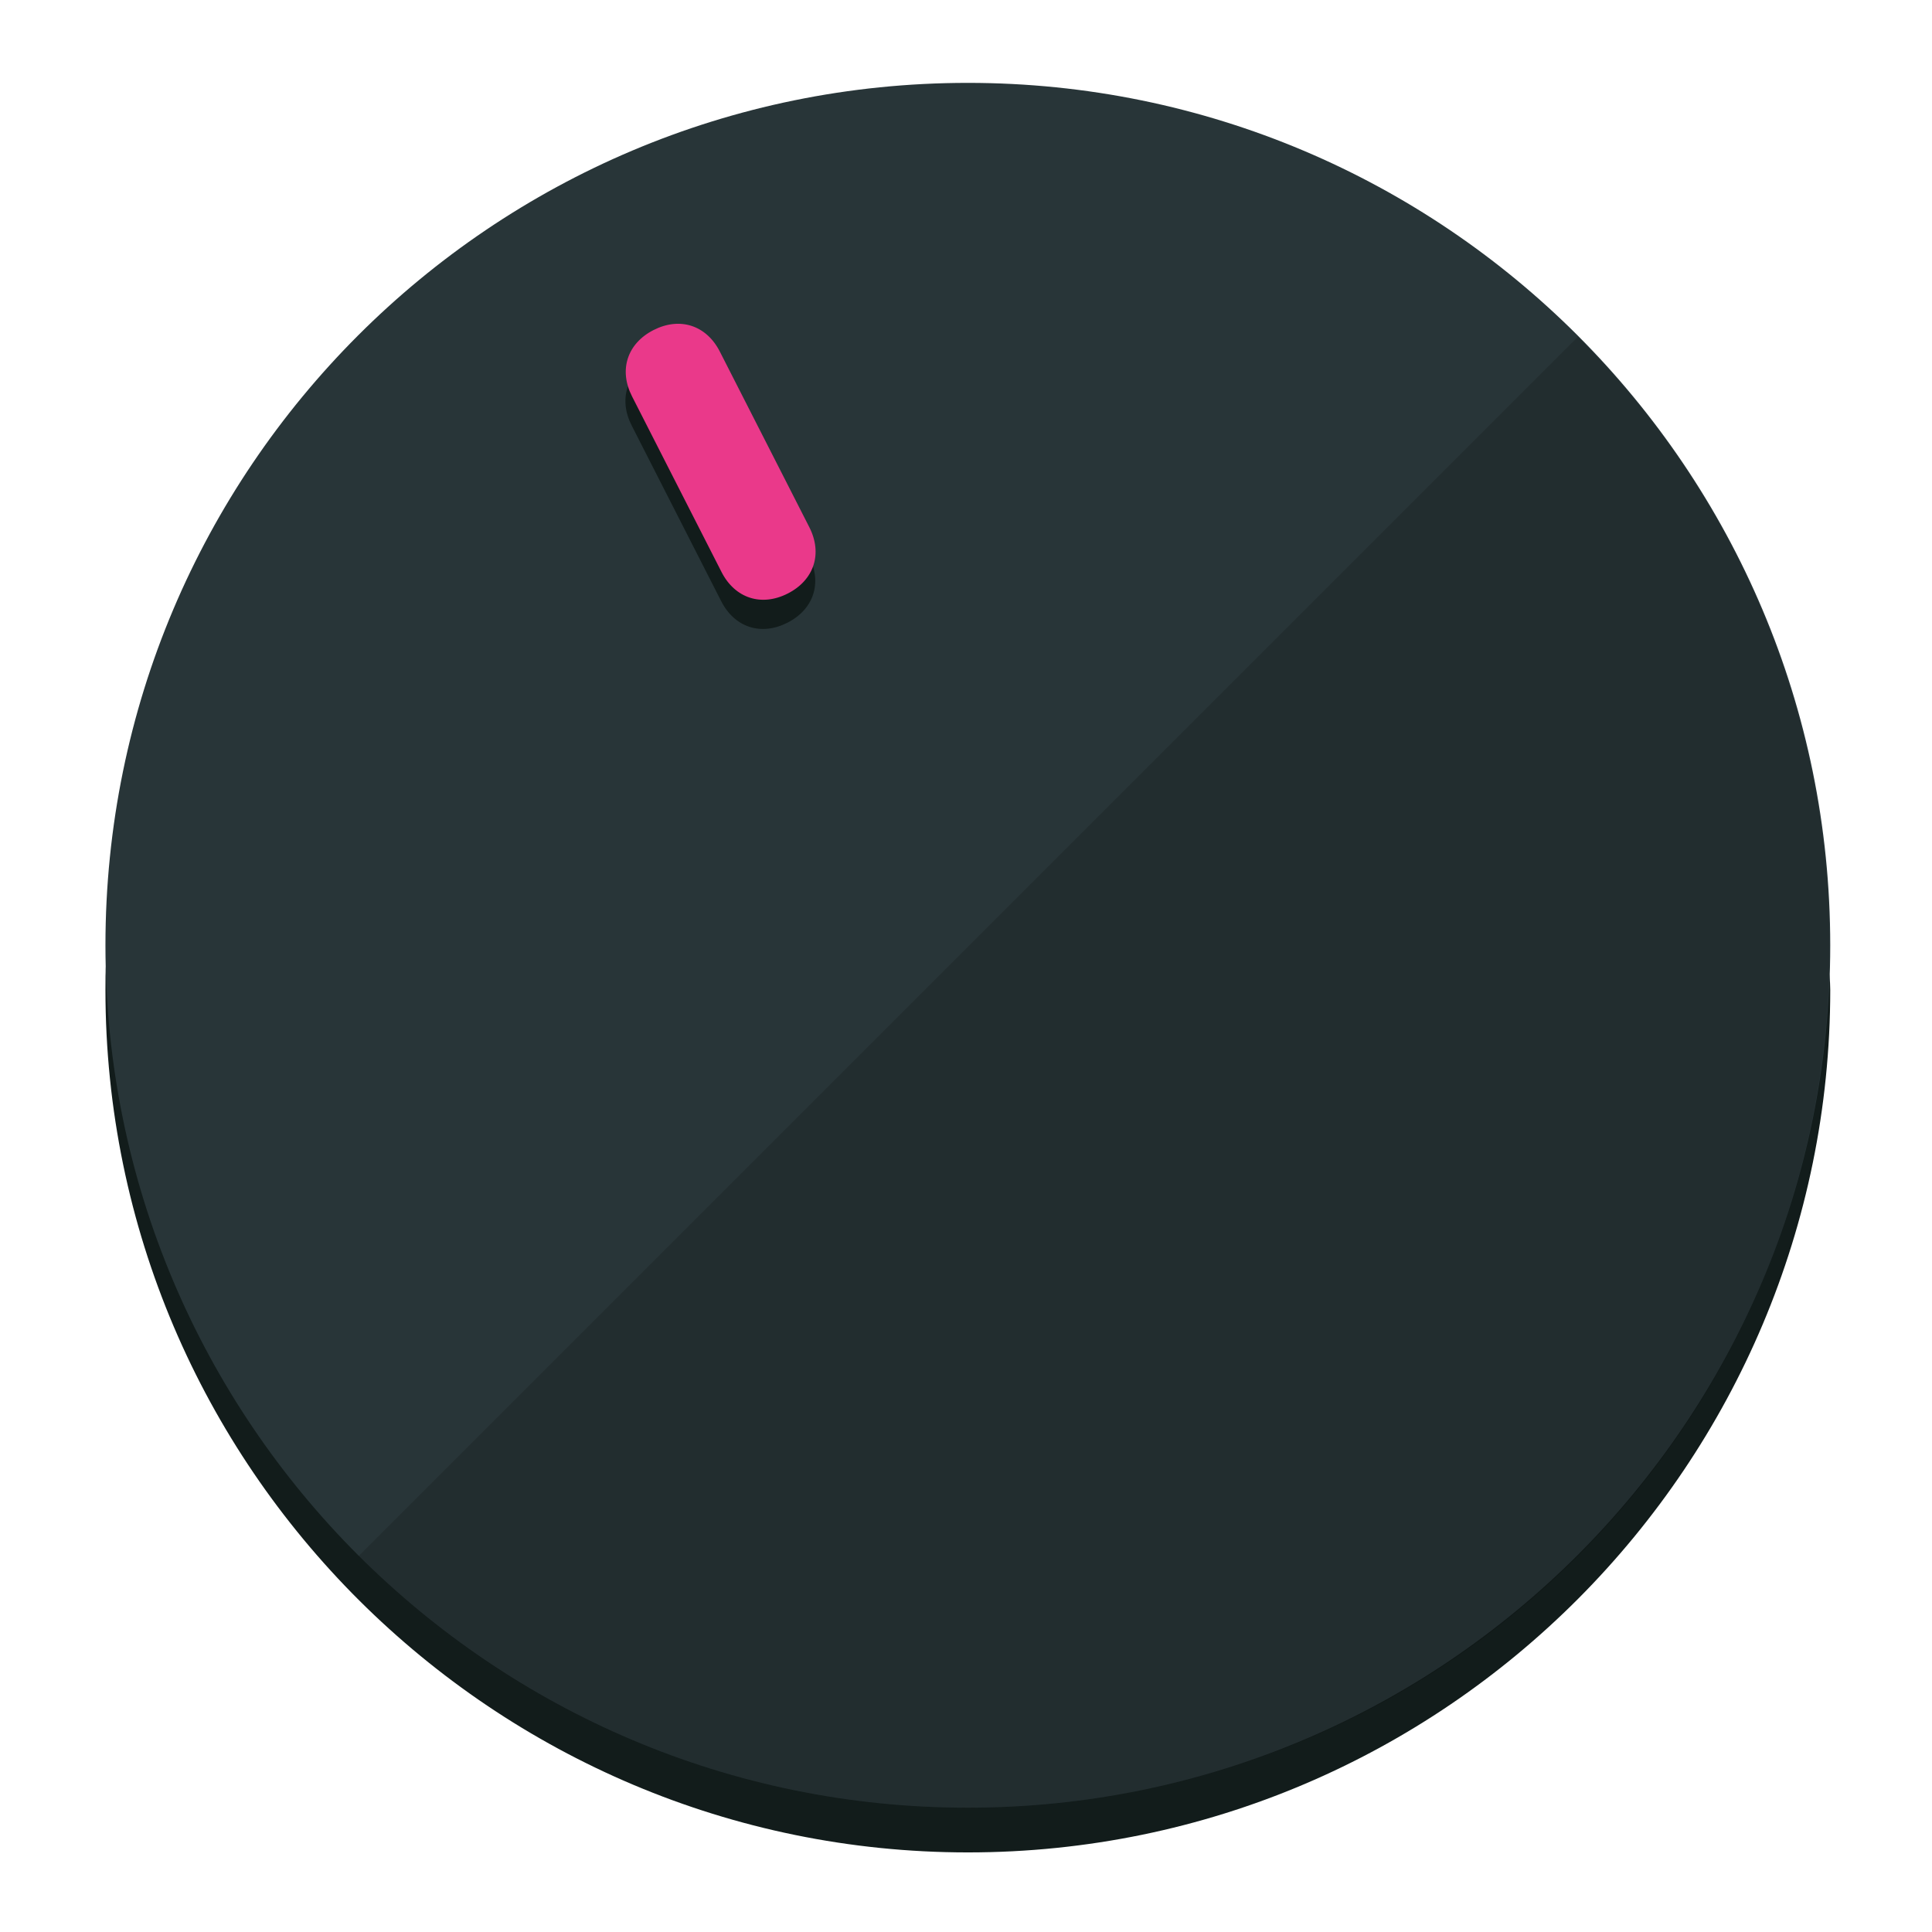
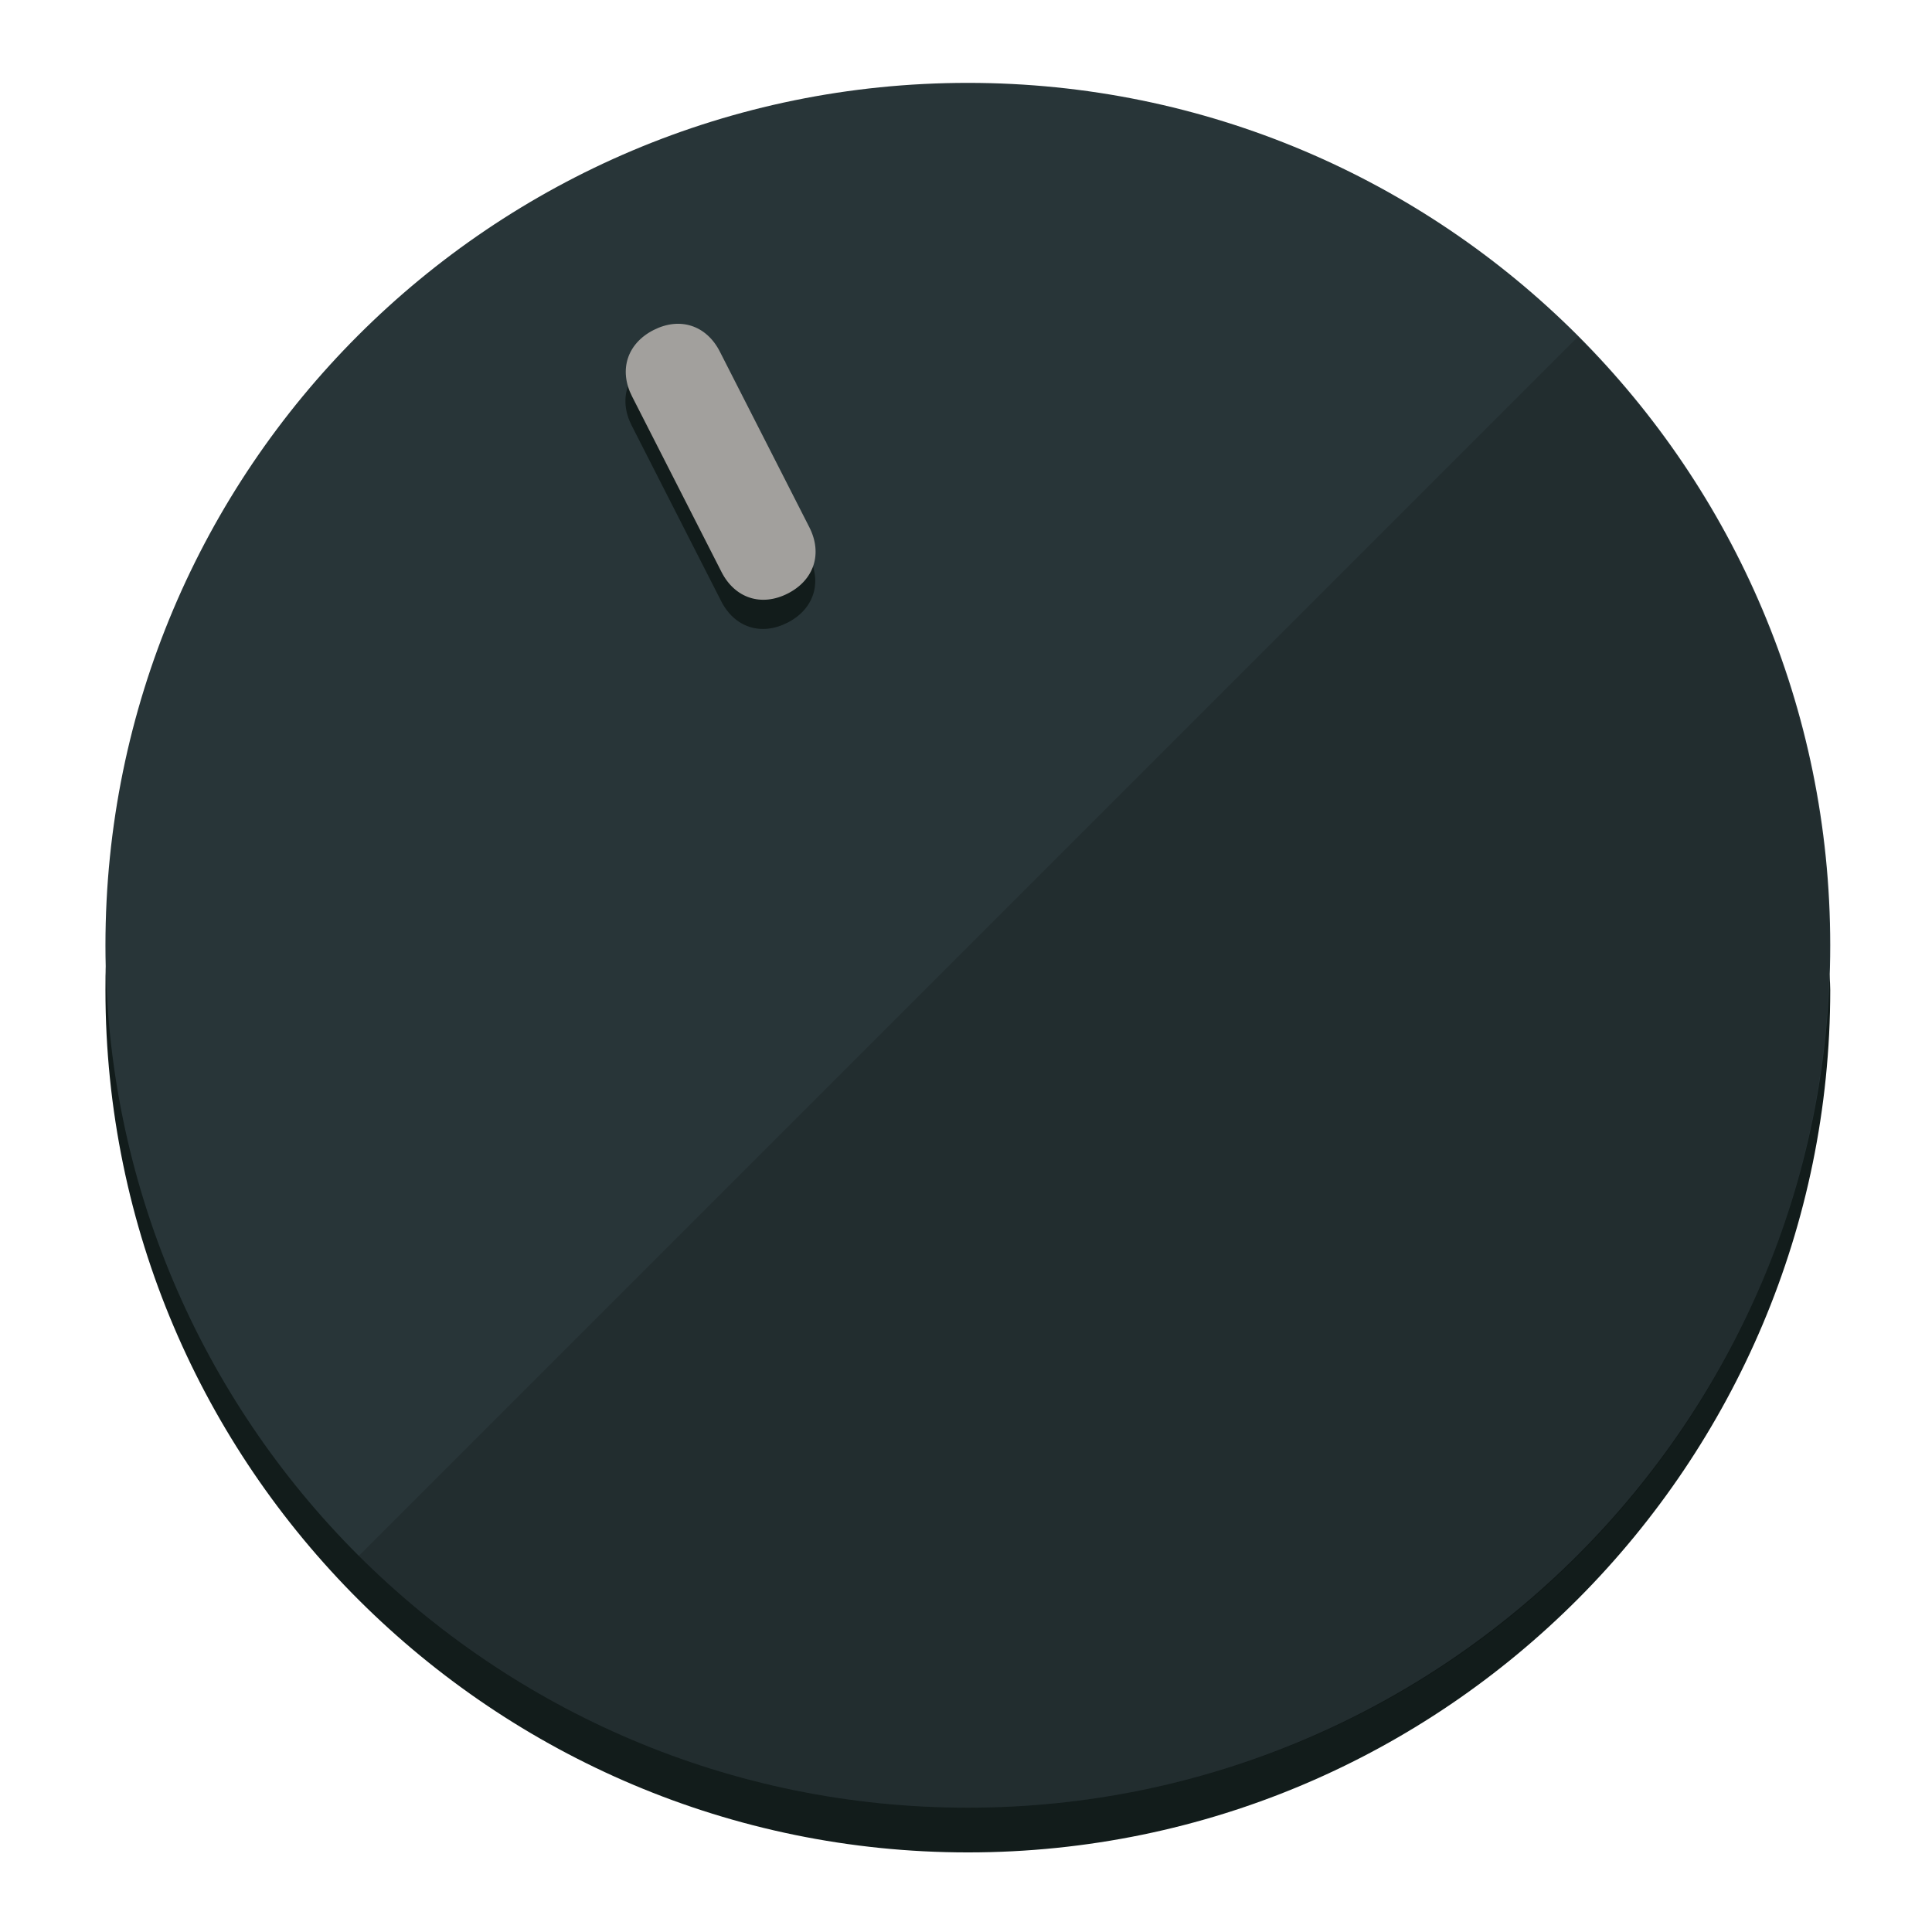
<svg xmlns="http://www.w3.org/2000/svg" height="120px" width="120px" version="1.1" id="Layer_1" viewBox="0 0 496.8 496.8" xml:space="preserve">
  <defs id="defs23" />
  <g id="g3158">
    <path style="display:inline;fill:#121c1b;fill-opacity:1;stroke-width:1.584" d="m 248.875,445.92 c 116.582,0 212.89,-91.238 220.493,-205.286 0,5.069 1.267,8.87 1.267,13.939 0,121.651 -98.842,221.76 -221.76,221.76 -121.651,0 -221.76,-98.842 -221.76,-221.76 0,-5.069 0,-8.87 1.267,-13.939 7.603,114.048 103.91,205.286 220.493,205.286 z" id="path8" />
    <circle style="display:inline;fill:#283538;fill-opacity:1;stroke-width:1.584" cx="248.875" cy="243.071" r="221.76" id="circle12" />
    <path style="display:inline;fill:#000000;fill-opacity:0.154;stroke-width:1.587" d="m 405.744,86.606 c 86.308,86.308 86.308,227.193 0,313.5 -86.308,86.308 -227.193,86.308 -313.5,0" id="path14" />
  </g>
  <g id="g3198">
    <circle style="display:none;fill:#000000;fill-opacity:0;stroke-width:1.584" cx="110.802" cy="329.835" r="221.76" id="circle12-3" transform="rotate(-27)" />
    <path style="display:inline;fill:#121c1b;fill-opacity:1;stroke-width:1.584" d="m 208.027,143.077 c 3.452,6.774 1.237,13.592 -5.538,17.044 v 0 c -6.775,3.452 -13.592,1.237 -17.044,-5.538 l -23.012,-45.163 c -3.452,-6.775 -1.237,-13.592 5.538,-17.044 v 0 c 6.774,-3.452 13.592,-1.237 17.044,5.538 z" id="path3789" />
-     <path style="display:inline;fill:#ea398a;stroke-width:1.584" d="m 208.113,135.571 c 3.452,6.775 1.237,13.592 -5.538,17.044 v 0 c -6.774,3.452 -13.592,1.237 -17.044,-5.538 l -23.012,-45.163 c -3.452,-6.775 -1.237,-13.592 5.538,-17.044 v 0 c 6.775,-3.452 13.592,-1.237 17.044,5.538 z" id="path915" />
+     <path style="display:inline;fill:#A2A09D;stroke-width:1.584" d="m 208.113,135.571 c 3.452,6.775 1.237,13.592 -5.538,17.044 v 0 c -6.774,3.452 -13.592,1.237 -17.044,-5.538 l -23.012,-45.163 c -3.452,-6.775 -1.237,-13.592 5.538,-17.044 v 0 c 6.775,-3.452 13.592,-1.237 17.044,5.538 z" id="path915" />
  </g>
</svg>
